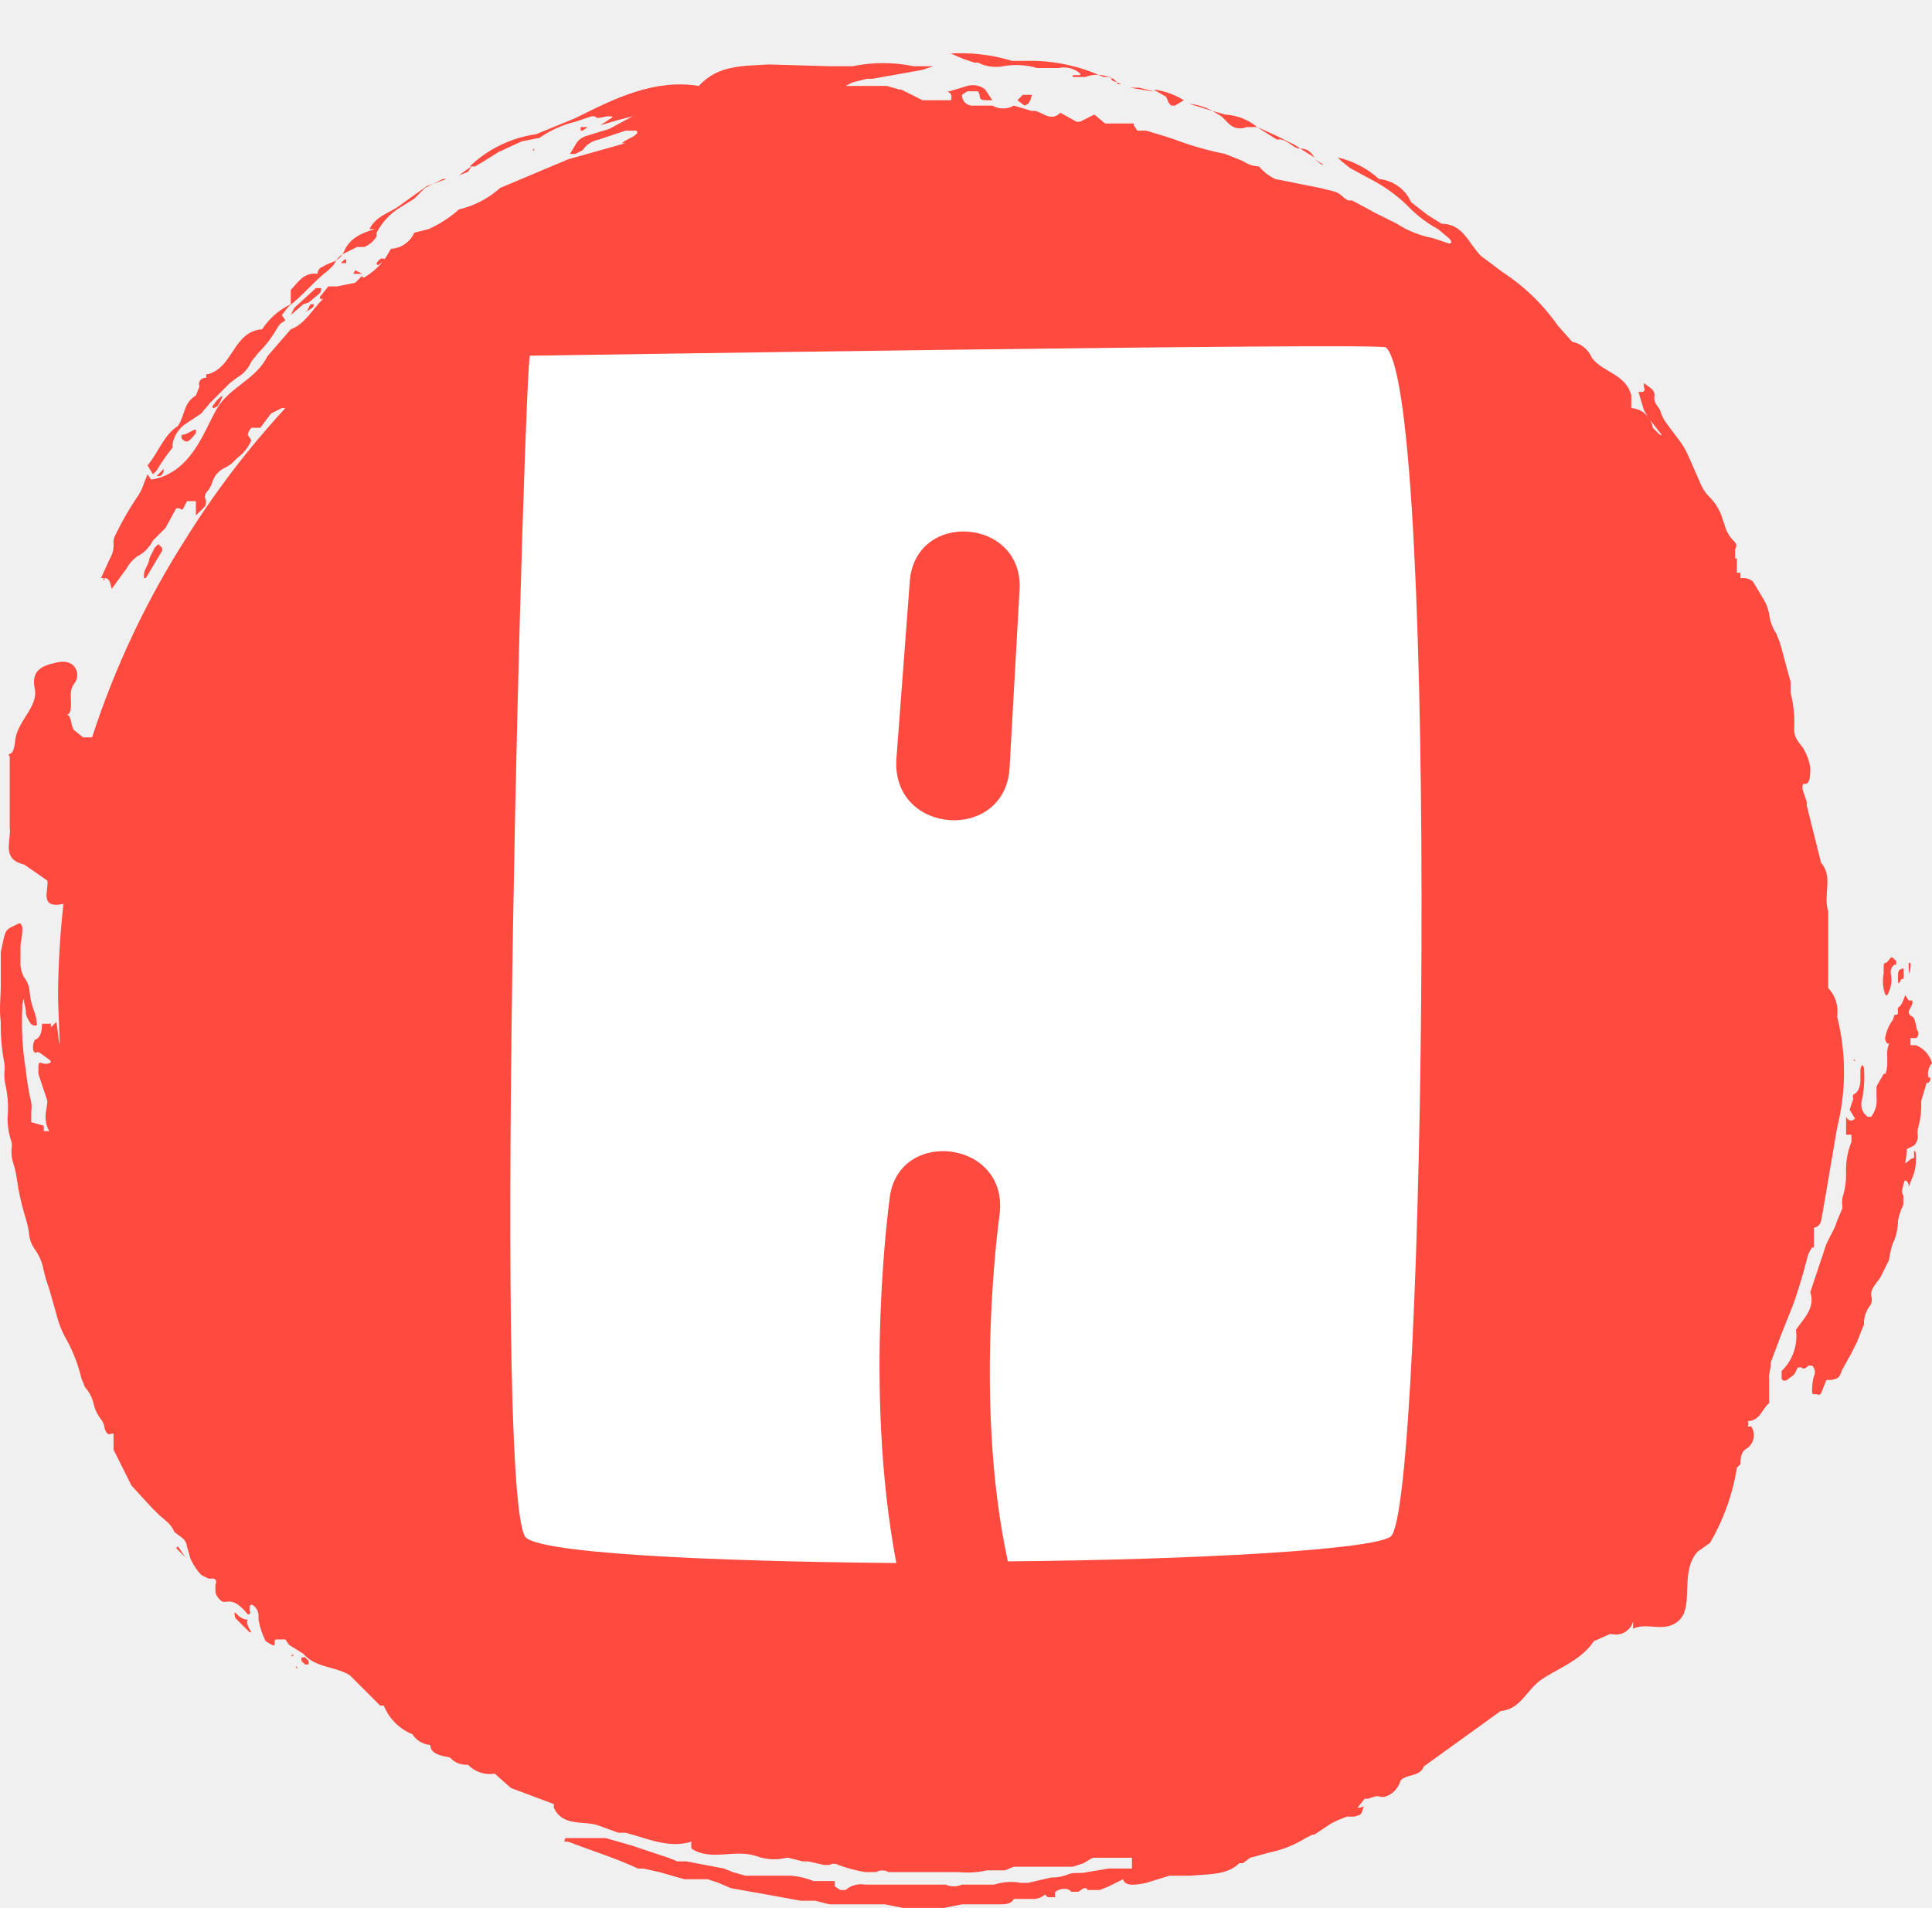
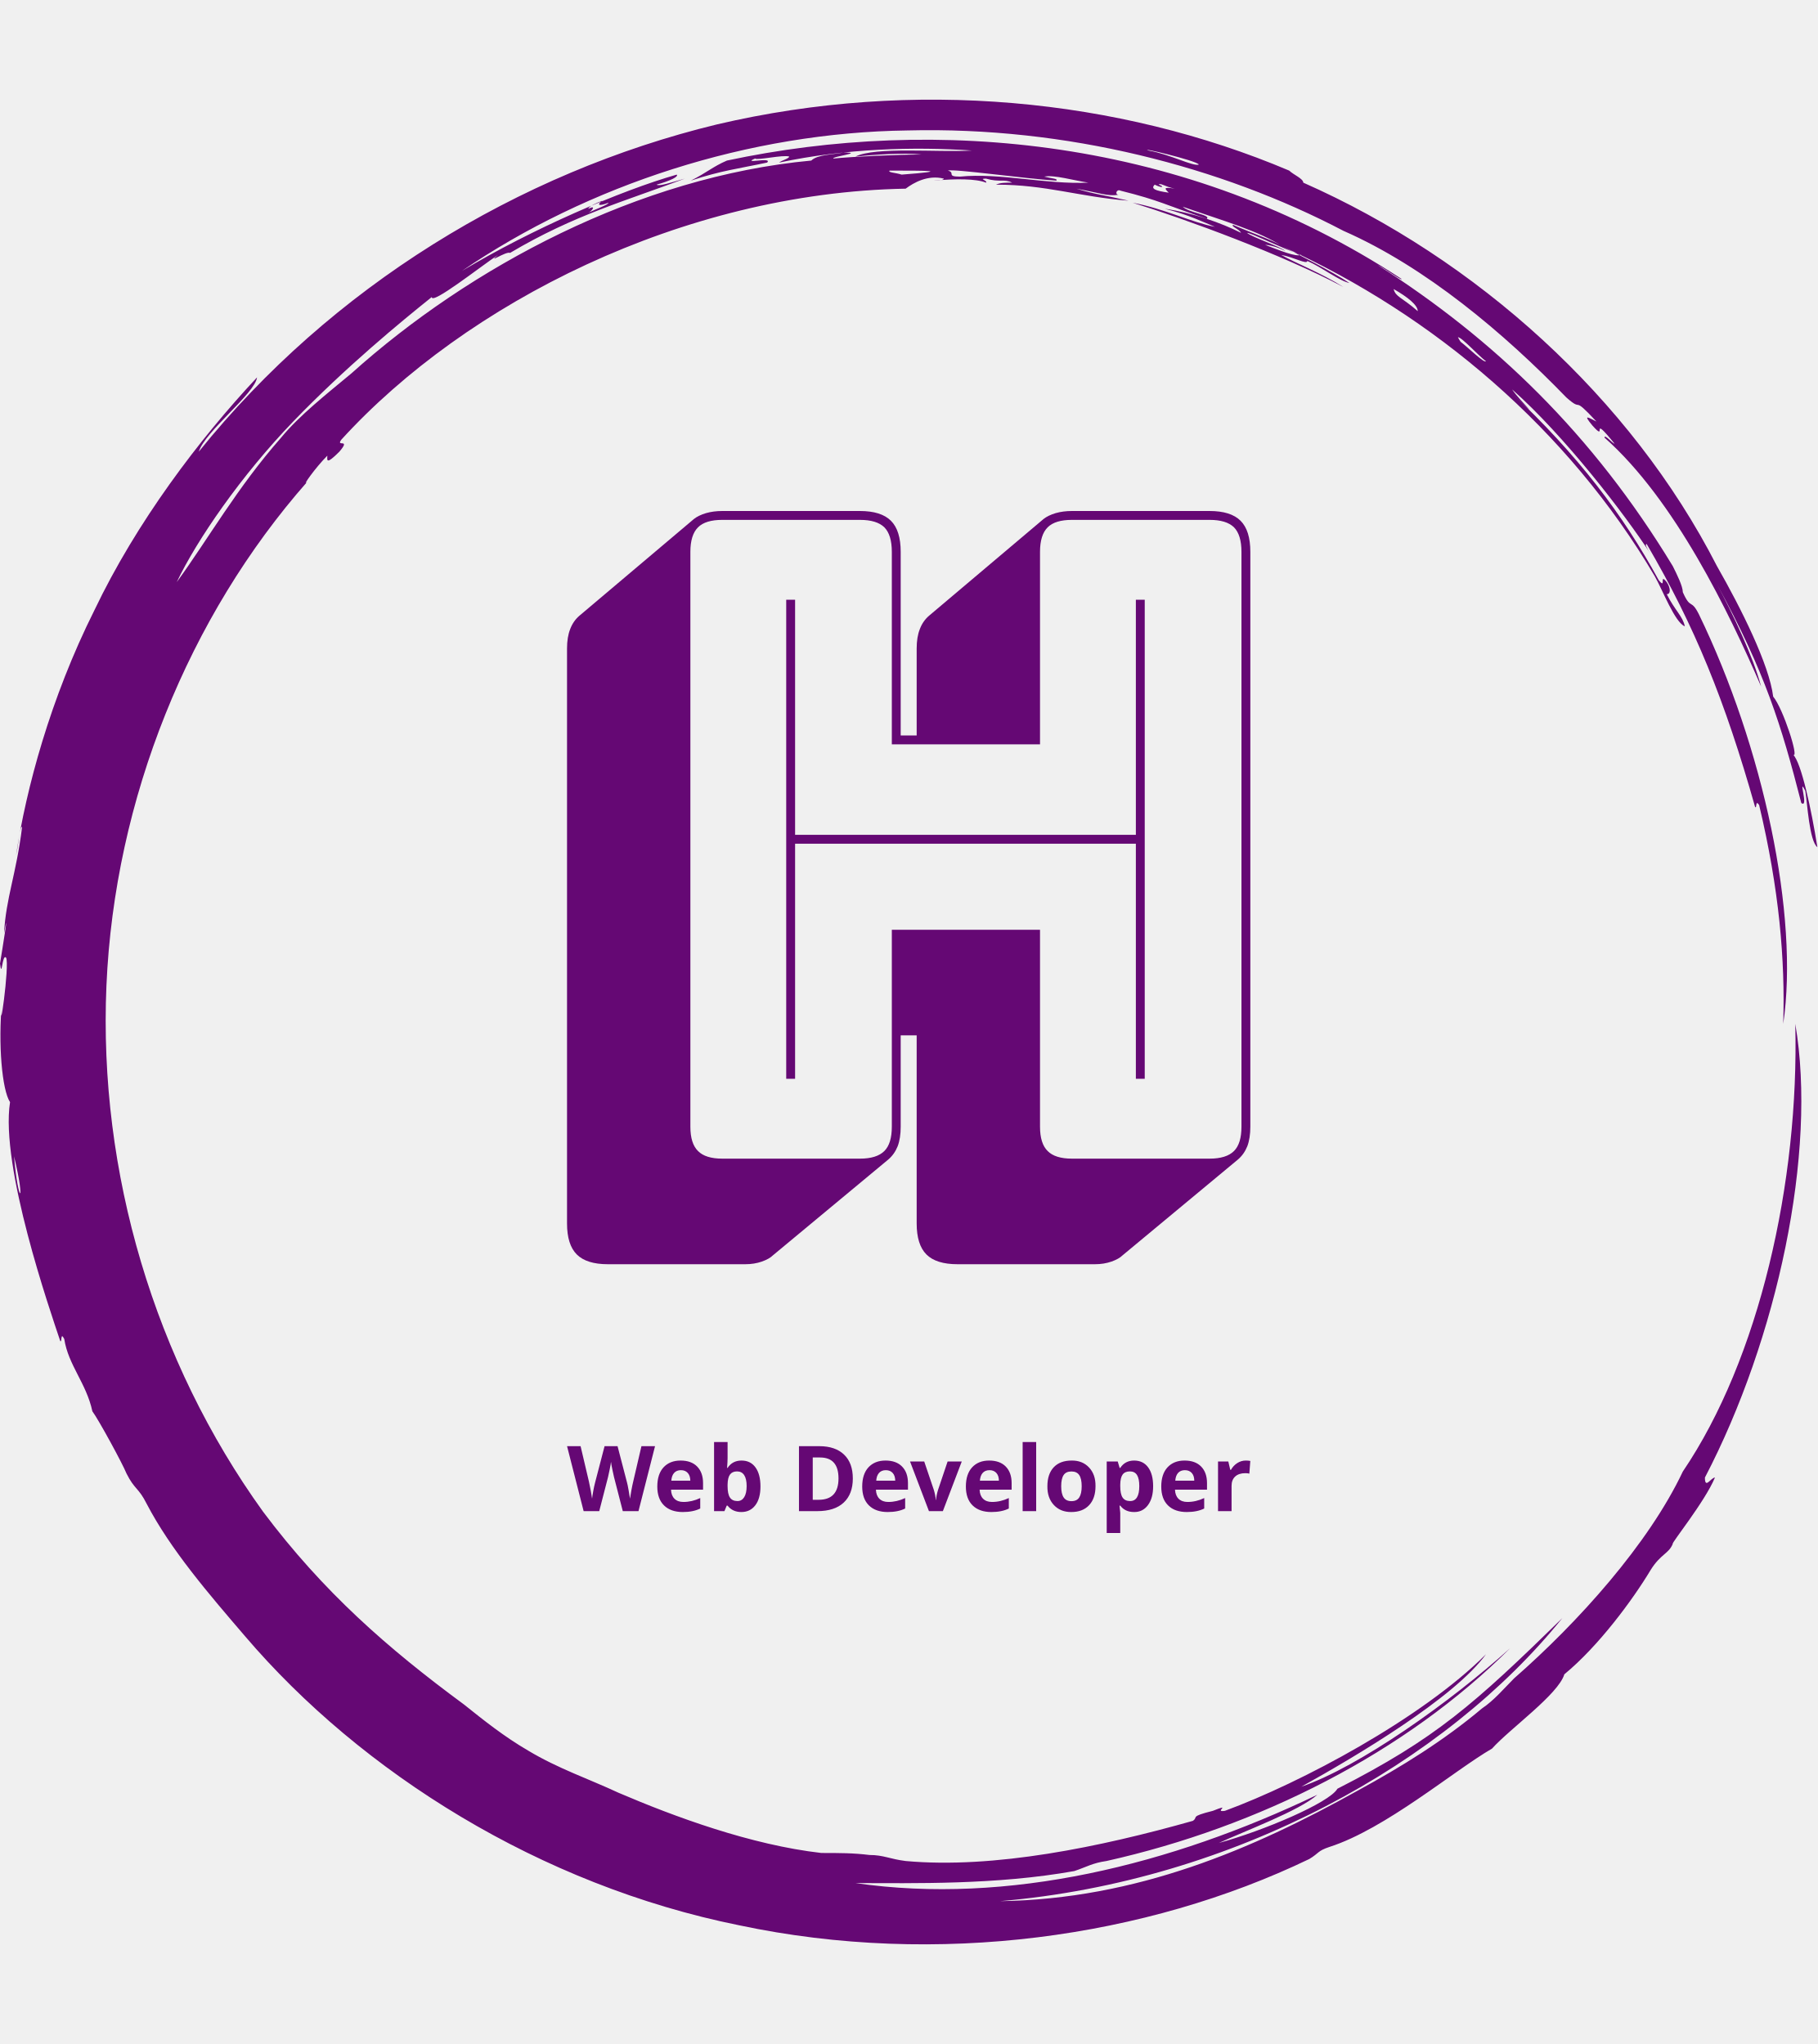
- <svg xmlns="http://www.w3.org/2000/svg" width="308.761" height="304.916" viewBox="0 0 106.008 104.687" class="css-1j8o68f" version="1.1" id="svg23">
-   <defs id="SvgjsDefs2684" />
-   <g id="SvgjsG2685" featurekey="rootContainer" transform="matrix(0.9820593,0,0,0.9820593,-0.05456052,0)" fill="#ff4a3f">
-     <g id="g17">
-       <path d="M19.8 15.3h.5l-.4-.2zm.5.1zm.8-.7c0 .1 0 .1.1.1l.4-.3c-.2-.1-.3-.1-.5.2zm.4-.2zm-4.1 2.3zm-.2.6l.3-.2c.1-.1.1-.2.1-.2h-.2l-.2.4c-.1-.1-.1 0 0 0zm2.2-2.9h-.1l-.2.2h.3zm-2.1 2.4l.6-.5c.1-.1.1-.2.1-.3h-.3l-1.2 1.1-.2.4.7-.6zm-1.1.8z" id="path3" />
-       <path d="M9.7 25v-.2a1.7 1.7 0 0 1 .7-1.1l.9-.6.5-.6.7-.7.4-.4.4-.3a1.9 1.9 0 0 0 .8-.9l.4-.5a5.9 5.9 0 0 0 1-1.3l.2-.3.3-.2-.2-.3.4-.5c.8-.6 1.4-1.4 2.2-2l.3-.3a1.4 1.4 0 0 1 .5-.6l.8-.4h.4a1.4 1.4 0 0 0 .7-.6V13a3.5 3.5 0 0 1 1.3-1.4l.8-.5.2-.2.4-.4 1-.5h.2l-1.1.4-1.4 1c-.6.5-1.4.6-1.8 1.4h.3c-.7.2-1.4.5-1.7 1.2s-.8.6-1.2.9a.4.4 0 0 0-.3.4c-.8-.1-1.1.5-1.5.9v.8a3.9 3.9 0 0 0-1.6 1.4c-1.6.1-1.6 2.1-3 2.5h-.1a.2.2 0 0 0 0 .2c-.3 0-.5.2-.4.5l-.2.5c-.7.4-.6 1.1-1 1.7-.8.5-1.1 1.5-1.7 2.2l.3.5.2-.2a11.6 11.6 0 0 1 .9-1.3zM53.9 3.3l.6.2h.2a2.2 2.2 0 0 0 1.4.2 4.1 4.1 0 0 1 1.9.1h1.2a1.4 1.4 0 0 1 1.2.3.1.1 0 0 1 0 .1H60a.1.1 0 0 0 0 .1h.7a1.8 1.8 0 0 1 1.3 0c.2 0 .1.1.2.2l.5.2h-.2c-.2-.4-.5-.4-.8-.4a9.7 9.7 0 0 0-4.3-.9h-.8A9.8 9.8 0 0 0 53 3h.2zm7.3 3.1zM50.3 4.7zm10.9 1.7h.2-.2zM19 14.7zm32.1-10zm17.6 2.2a.9.9 0 0 0 1 .2h.6a3.1 3.1 0 0 0-1.8-.7l-.7-.2.5.3zm-3.4-1.3c0 .1.1.2.2.3h.2l.5-.3a4.2 4.2 0 0 0-1.7-.6l.7.4zm7.4 2.7l.8.5c-.2-.3-.4-.5-.8-.5z" id="path5" />
-       <path d="M99 76.1l.6-1.6.6-1.5c.2-.5.6-1.8.8-2.6a1.7 1.7 0 0 1 .3-.7h.1v-1.1c.5-.1.4-.6.5-.9l.8-4.7a12.7 12.7 0 0 0 0-6.2 1.9 1.9 0 0 0-.5-1.6v-4.3c-.3-.9.3-1.9-.4-2.7L101 45a.4.4 0 0 0 0-.2l-.2-.6a.5.5 0 0 1 0-.4h.1c.3 0 .3-.5.3-.9a3 3 0 0 0-.4-1.1l-.3-.4a1.1 1.1 0 0 1-.2-.7 6.7 6.7 0 0 0-.2-2v-.6c-.2-.7-.4-1.5-.6-2.2l-.2-.5a2.5 2.5 0 0 1-.4-1.1 2.5 2.5 0 0 0-.3-.8l-.6-1a.8.8 0 0 0-.6-.2h-.1V32h-.2v-.8H97V31a.4.4 0 0 0 0-.1v-.2c.1-.2.1-.3-.1-.5a1.8 1.8 0 0 1-.4-.6l-.2-.6a2.9 2.9 0 0 0-.7-1.2 2.2 2.2 0 0 1-.5-.7l-.7-1.6a4.3 4.3 0 0 0-.6-1l-.6-.8a2.4 2.4 0 0 1-.4-.8l-.2-.3a.6.6 0 0 1-.1-.5.5.5 0 0 0-.2-.4l-.4-.3v.2c.1.2 0 .3-.1.3h-.2l.3 1 .3.5.7.9h-.1l-.2-.2-.2-.2a1.3 1.3 0 0 0-1.2-1.1v-.7c-.3-1.2-1.6-1.3-2.2-2.1a1.5 1.5 0 0 0-1.1-.9l-.8-.9a11.3 11.3 0 0 0-3.1-3l-.8-.6-.4-.3c-.7-.7-1-1.8-2.2-1.8l-.8-.5-.9-.7a2.2 2.2 0 0 0-1.8-1.3 5.1 5.1 0 0 0-2.3-1.2l.2.2.5.4 1.3.7a8.5 8.5 0 0 1 2.1 1.6 6.8 6.8 0 0 0 1.5 1.1l.6.5c.1.1.2.2.1.3H81l-.9-.3a5.6 5.6 0 0 1-2-.8l-1.2-.6-1.3-.7h-.2c-.3-.1-.4-.4-.8-.5l-.8-.2-2.5-.5a2.6 2.6 0 0 1-.9-.7 1.7 1.7 0 0 1-.9-.3l-1-.4a18.1 18.1 0 0 1-2.8-.8l-.6-.2-1-.3h-.5l-.2-.3v-.1h-1.6l-.6-.5-.4.2-.4.2h-.2l-.9-.5c-.6.6-1.1-.2-1.6-.1l-1-.3a1.2 1.2 0 0 1-1.2 0h-1.2a.6.6 0 0 1-.5-.6l.3-.2h.6a.7.7 0 0 1 .1.3c0 .2.2.2.5.2h.2l-.4-.6a1.1 1.1 0 0 0-1-.2l-1 .3H53c.3.2.2.3.2.5h-1.6l-.4-.2-.8-.4h-.1l-.7-.2h-2.3l.4-.2.8-.2h.3l1.7-.3 1.1-.2.6-.2h-1.1a8.4 8.4 0 0 0-3.4 0h-1.3L43 3.6c-1.4.1-2.8 0-3.9 1.2-2.5-.4-4.7.7-6.9 1.8l-2.2.9a6.7 6.7 0 0 0-3.7 1.8h.3l.5-.3.8-.5 1.3-.6 1-.2a6 6 0 0 1 2-.9l.9-.3h.2c.1.2.5 0 .7 0h.2c.1 0 .1.1 0 .1l-.6.4 1-.3.8-.2-1.3.7-1.3.4a1 1 0 0 0-.6.5l-.3.5h.3l.4-.2a1.4 1.4 0 0 1 .9-.6l1.5-.5h.5a.1.1 0 0 1 .1.2c-.2.2-.6.3-.8.5h.2l-3.2.9-3.8 1.6a5.2 5.2 0 0 1-2.3 1.2 6.6 6.6 0 0 1-1.7 1.1l-.8.2a1.5 1.5 0 0 1-1.3.9l-.3.5a3.7 3.7 0 0 1-1.2 1.1h-.1v-.1l-.2.2-.2.2-1 .2h-.5l-.4.5c-.1.1-.1.2 0 .2h.1c-.6.6-1 1.4-1.8 1.7L15 19.9c-.6 1.2-1.8 1.6-2.6 2.6s-1.4 3.9-3.9 4.3l-.2-.3-.2.5a2.7 2.7 0 0 1-.4.8 16.9 16.9 0 0 0-1.2 2.1.8.8 0 0 0-.1.5 1.4 1.4 0 0 1-.2.8l-.5 1.1h.2c.3 0 .3.3.4.6l.8-1.1a2.2 2.2 0 0 1 .6-.7 2 2 0 0 0 .9-.9l.3-.3.4-.4.6-1.1h.2c.1.1.1.1.2 0l.2-.4h.5v.8l.5-.5a.5.5 0 0 0 0-.5.4.4 0 0 1 .1-.3 1.5 1.5 0 0 0 .3-.5 1.3 1.3 0 0 1 .8-.9l.3-.2.3-.3a2.4 2.4 0 0 0 .8-1l-.2-.3c0-.1.1-.3.2-.4h.5l.6-.8.6-.3h.2a48.8 48.8 0 0 0-5.5 7.2h-.1.1a48.4 48.4 0 0 0-5.3 11.2h-.5l-.5-.4c-.2-.2-.1-.7-.4-.9h.1c.3-.5-.1-1.2.3-1.7s.1-1.4-.9-1.2-1.5.5-1.3 1.5-1 1.8-1.1 2.9-.5.5-.3.9v3.9c.1.8-.5 1.8.8 2.1l1.3.9c.1.5-.5 1.6.9 1.3a49.2 49.2 0 0 0-.3 5c0 1.1.1 2.2.1 3.3v-.4c-.1-.4-.1-.8-.2-1.3l-.3.3v-.2h-.5c0 .5-.1.8-.4.9a.9.9 0 0 0-.1.5c0 .1.1.3.2.2s.4.2.7.4-.2.3-.4.2-.2.1-.2.3v.3l.5 1.5c0 .3-.1.6-.1.9a1.7 1.7 0 0 0 .2.8h-.3v-.3l-.7-.2v-.6a1.5 1.5 0 0 0 0-.5 14.6 14.6 0 0 1-.3-1.8 16.6 16.6 0 0 1-.2-3.5.9.9 0 0 1 .1-.5v.2a2.9 2.9 0 0 1 .1.5.8.8 0 0 0 .1.4c.1.2.2.4.4.4s.1-.1.1-.2a2.1 2.1 0 0 0-.1-.5 4.2 4.2 0 0 1-.3-1.3 1.5 1.5 0 0 0-.3-.7 1.6 1.6 0 0 1-.2-.9v-.8c0-.3.1-.6.1-.9a.5.5 0 0 0-.1-.4h-.1c-.8.4-.7.2-1 1.6V55c0 .7-.1 1.4 0 2.1a10.8 10.8 0 0 0 .2 2.3 1.8 1.8 0 0 1 0 .5 3.1 3.1 0 0 0 .1.9 5.9 5.9 0 0 1 .1 1.3 3.9 3.9 0 0 0 .2 1.7 1.2 1.2 0 0 1 0 .4 2.1 2.1 0 0 0 .1.8 4.9 4.9 0 0 1 .2.9 14 14 0 0 0 .5 2.2 5 5 0 0 1 .2 1 1.7 1.7 0 0 0 .3.7 2.9 2.9 0 0 1 .5 1.2 8.5 8.5 0 0 0 .3 1l.4 1.4a5.4 5.4 0 0 0 .6 1.5 8.5 8.5 0 0 1 .8 2.1l.2.5a2.1 2.1 0 0 1 .5 1 2.1 2.1 0 0 0 .4.8 1 1 0 0 1 .2.5c.1.3.2.4.4.3h.1v.9l.5 1 .5 1 1.1 1.2.4.4c.3.3.7.5.9 1l.4.3a.7.7 0 0 1 .3.5l.2.7a3.3 3.3 0 0 0 .6.9l.4.2h.3a.2.2 0 0 1 .1.3 2.5 2.5 0 0 0 0 .5.9.9 0 0 0 .4.5h.2c.4-.1.8.2 1.2.7h.1c0-.1.1-.1 0-.2v-.2c0-.1.1-.2.2-.1a.7.7 0 0 1 .3.6v.2a4.3 4.3 0 0 0 .4 1.2c.5.3.5.3.5.1s0-.2.2-.2h.4l.2.3.8.5c.7.8 1.8.7 2.6 1.2l1.7 1.7h.2a2.9 2.9 0 0 0 1.6 1.6 1.3 1.3 0 0 0 1 .6c0 .5.6.6 1.1.7a1.2 1.2 0 0 0 .8.4h.2a1.7 1.7 0 0 0 1.5.5l.9.8 2.4.9v.2c.5 1.1 1.7.7 2.5 1l1.1.4h.4c1.2.3 2.4.9 3.7.5a.7.7 0 0 0 0 .4c1.1.7 2.4 0 3.6.4a2.9 2.9 0 0 0 1.7.1h.1l.8.2h.3l.9.2h.3a.5.5 0 0 1 .5 0 7.9 7.9 0 0 0 1.5.4h.6a.7.7 0 0 1 .7 0h3.9a5 5 0 0 0 1.6-.1h1l.5-.2H60l.6-.2.5-.3h2.2v.6H62l-1.2.2c-.4.1-.7 0-1 .1a2.4 2.4 0 0 1-1 .2l-1.3.3h-.4a3.1 3.1 0 0 0-1.5.1h-1.8a1.1 1.1 0 0 1-.9 0h-4.5a1.3 1.3 0 0 0-1.1.3H47l-.3-.2v-.3h-1.2a4.1 4.1 0 0 0-1.3-.3h-2.5l-.7-.2-.5-.2-2.1-.4h-.5l-.5-.2-2.1-.7-1.4-.4h-2.2c-.1 0-.1.1-.1.2h.2c1.3.5 2.6.9 3.9 1.5h.3l.9.2 1.4.4h1.3l.6.2.7.3 1.7.3 1.1.2 1.1.2h.8l.8.2h3.1l1 .2h2.3l1-.2H56c.4 0 .6-.1.7-.3h1a1 1 0 0 0 .8-.3c-.1.1 0 .1.1.2h.4v-.2c0-.1 0-.1.2-.2s.6-.1.7.1h.4l.3-.2c.2 0 .2 0 .2.1h.7l.5-.2.8-.4c.1.3.4.4 1.3.2l1.3-.4h1.2c.9-.1 2 0 2.7-.7h.2l.4-.3 1.1-.3a6.1 6.1 0 0 0 2-.8l.4-.2h.1l.9-.6.4-.2.5-.2h.4c.4-.1.4-.1.5-.4s0-.1-.2-.1h-.1l.4-.5h.2c.3-.1.5-.2.7-.1h.2a1.3 1.3 0 0 0 .9-.9c.3-.4 1.1-.2 1.3-.8l4.3-3.1c1.1-.1 1.4-1.1 2.2-1.7s2.3-1.1 3-2.2l.9-.4h.1a1 1 0 0 0 1.2-.7v.4c.8-.4 1.8.3 2.6-.5s0-2.7 1-3.8l.7-.5a12.1 12.1 0 0 0 1.5-4.2l.2-.2c0-.3 0-.7.4-.9a.9.9 0 0 0 .2-1.2h-.2a.3.3 0 0 0 0-.3c.7 0 .8-.7 1.2-1V77a.5.5 0 0 1 0-.2 3.8 3.8 0 0 0 .1-.7zM5.9 32.2z" id="path7" />
-       <path d="M26.4 9.3l-.3.2-.4.3.5-.2zm6.1-2h.1l.3-.2h-.4zm-2.6 1l-.1.1h.1v-.1zm-1.5 1.4zm1.3-.2zm-6.3 3.1zM9.2 26.2l-.4.4H9a.4.4 0 0 0 .2-.4zm3-3.5a2.1 2.1 0 0 0 .3-.6 1.5 1.5 0 0 0-.5.5c-.1.1-.1.2 0 .2zM11 24.2V24c-.2 0-.5.3-.8.3v.2c.3.3.4.2.8-.3zm3 66.2zM73.9 9.2h.1l-.5-.3zm-2.5-1.4c.5-.1.8.4 1.2.5h.1l-.3-.2-1-.5-1.1-.5.3.2zM52.8 3.1zm11.7 2h-.1l-1.2-.2h.5zm2 .7l1.3.4a3.3 3.3 0 0 0-1.3-.4zm-9 0a1 1 0 0 0 .2-.5h-.5l-.3.3.4.3zm9 1.6zM49.9 4.2zm2.9.7zM48.5 4zm13.8 2.1a.5.5 0 0 0 0 .1zm44.8 52.3h-.3V58h.3c.1 0 .2-.3.1-.4s-.1-.7-.3-.8a.3.3 0 0 1-.2-.3l.2-.4a.4.4 0 0 0 0-.2h-.2l-.2-.3c-.1.3-.2.6-.4.7a.5.5 0 0 0 0 .2c0 .1 0 .2-.1.2h-.1a1.1 1.1 0 0 1-.1.3 2.3 2.3 0 0 0-.4.9.4.4 0 0 0 .1.4h.1a1.7 1.7 0 0 0-.1.8v.4a1.8 1.8 0 0 1-.1.5h-.1l-.4.7v.6a1.5 1.5 0 0 1-.3 1.1h-.2l-.2-.2a.9.9 0 0 1-.1-.8 6.5 6.5 0 0 0 .1-1.7c0-.1-.1-.2-.1-.2a.5.5 0 0 0-.1.3v.6c0 .2-.1.6-.3.7s-.1.2-.1.3l-.2.6.3.5c-.2.2-.4.1-.5-.1v1h.3v.4a4.2 4.2 0 0 0-.3 1.4 3.3 3.3 0 0 0 0 .4 4 4 0 0 1-.2 1.3 2 2 0 0 0 0 .6l-.3.7a3.2 3.2 0 0 1-.3.7l-.3.6-.9 2.7c.3.9-.4 1.5-.8 2.1a2.7 2.7 0 0 1-.8 2.3v.4c0 .1.1.2.3.1l.4-.3.2-.4h.2c.1.1.2.1.4-.1h.2a.5.5 0 0 1 .1.6 2.9 2.9 0 0 0-.1.8c0 .1 0 .2.1.2h.2c.1.1.2 0 .3-.3l.2-.5h.3c.4-.1.4-.1.6-.6l.5-.9.3-.6.4-1a1.6 1.6 0 0 1 .3-1 .6.6 0 0 0 .1-.6c0-.2 0-.3.2-.6l.3-.4.5-1a4.7 4.7 0 0 1 .2-.9 3 3 0 0 0 .3-1.3 3.8 3.8 0 0 1 .3-.9v-.5c-.1-.2-.1-.2 0-.6s.1-.2.2-.2a.4.4 0 0 1 .1.3l.2-.5a2.3 2.3 0 0 0 .2-.9v-.3c0-.1 0-.3-.1-.3v.4c-.2 0-.3.2-.5.3a6.4 6.4 0 0 0 .1-.8l.4-.2a.7.7 0 0 0 .2-.6 1.4 1.4 0 0 1 0-.3 4.8 4.8 0 0 0 .2-1.4v-.2l.3-1h.1a.3.3 0 0 0 .1-.3h-.1a.9.9 0 0 1 .2-.8 1.5 1.5 0 0 0-.9-1zm-1.2 7.8zm-.2-9.9zm0 0zM9.1 30.8a.3.3 0 0 0 0-.2l-.2-.2-.2.2-.3.6c0 .3-.3.6-.3.9v.2h.1zm96.3 24.8h.1a1.7 1.7 0 0 0 .2-1.2.5.5 0 0 1 .2-.5h.1v-.2l-.2-.2h-.1c-.1.1-.2.3-.3.3s-.1.1-.1.3v.3a2.2 2.2 0 0 0 .1 1.2zM13.2 90.1c-.1 0 0 .2 0 .3l.8.8h.1c-.2-.3-.3-.6-.2-.7a.9.9 0 0 1-.5-.2zm.8.3zm92.3-35.7h.1a2 2 0 0 0 0-.6c-.3.1-.3.1-.3.6s.1.1.2 0z" id="path9" />
-       <path d="M106.7 62a.6.6 0 0 0 .1-.5c0-.1-.1-.2-.1-.1h-.2v.2c0 .4.1.5.2.4zm.1-8.2h-.1v.6a1 1 0 0 0 .1-.6zM17.1 92.6h-.2v.2l.2.2h.2v-.2zm86.6-33.3c0-.1 0-.1-.1-.1zM9.9 86.5l.5.5-.4-.6z" id="path11" />
-       <circle cx="10.5" cy="87.1" transform="rotate(-24.8 10.4 87.159)" id="circle13" />
-       <path d="M9.7 30.1h-.1v.2-.2h.1zm83.2-6.6l-.2-.3h-.1zm-14.7 77.1zM5.9 32.2zm-.1.2a.3.3 0 0 0 .1-.2v.2zm1.9-4.9zM61.5 2.4zm42.8 58.2v.1-.1zM16.4 92.5h-.1c.1.1.2 0 .1-.1zm.2.7h.1l-.1-.1v.1zm73.9-71.3zm15.2 34.4zM14.6 91.7zm92.1-37zm-.8 11.4zM34.6 0z" id="path15" />
-     </g>
-   </g>
-   <g id="SvgjsG2686" featurekey="nameFeature-0" transform="matrix(2.284354,0,0,2.284354,27.98006,-5.60952)" fill="#ffffff">
-     <path d="M9.6 16.48 l-0.32 4.24 c-0.08 1.8 2.6 1.96 2.72 0.2 l0.24 -4.28 c0.12 -1.76 -2.56 -1.96 -2.64 -0.16 z M0.48 11 l0 0 c0.04 0 20.48 -0.32 20.56 -0.2 c1.28 1.12 0.96 27.8 0.12 28.56 c-0.4 0.32 -4.64 0.56 -9.2 0.6 c-0.84 -3.84 -0.2 -8.32 -0.2 -8.32 c0.24 -1.8 -2.44 -2.12 -2.64 -0.4 c0 0.04 -0.64 4.52 0.16 8.76 c-4.56 -0.04 -8.68 -0.24 -8.92 -0.64 c-0.8 -1.44 0 -28.28 0.12 -28.36 z" id="path20" />
+ <svg xmlns="http://www.w3.org/2000/svg" version="1.1" width="2000" height="2250" viewBox="0 0 2000 2250">
+   <g transform="matrix(1,0,0,1,0,0)">
+     <svg viewBox="0 0 320 360" data-background-color="#ffffff" preserveAspectRatio="xMidYMid meet" height="2250" width="2000">
+       <g id="tight-bounds" transform="matrix(1,0,0,1,0,0)">
+         <svg viewBox="0 0 320 360" height="360" width="320">
+           <g>
+             <svg />
+           </g>
+           <g>
+             <svg viewBox="0 0 320 360" height="360" width="320">
+               <g>
+                 <path d="M219.58 41.008c0.707 0 6.365 2.829 9.547 3.89-1.061 0.354-3.536-0.707-6.365-1.768 0.707 0 2.122 0.354 3.536 1.06-0.707-0.707-6.011-2.475-6.718-3.182M166.895 30.047c1.061-0.354 13.436 1.414 19.094 1.768 0.354-0.354-0.707-0.354-2.122-0.707 1.768-0.354 5.304 0.707 7.779 1.06-7.425 0.354-15.558-1.768-22.629-1.06-2.475 0-0.707-0.707-2.122-1.061M156.641 30.047c6.365 0 11.315 0 2.121 0.707-1.061-0.354-2.475-0.354-2.121-0.707M256.707 59.395c0.707 0 3.536 3.182 4.95 4.243-0.354 0.354-3.182-2.475-4.596-3.536 0.354 0.354 0 0-0.354-0.707M249.635 54.798c-2.829-2.475-3.889-2.475-4.243-3.889 2.475 1.414 4.243 2.829 4.243 3.889M204.022 32.522c0.354-0.354 1.061 0.354 2.829 0.707-2.122-0.354-1.768 0-1.061 0.707-2.475-0.354-3.182-0.707-2.475-1.414 1.414 0.707 1.768 0.354 0.707 0M103.602 36.765c0-0.354 1.414-1.061 2.475-1.414-1.061 0.707-0.707 1.061 1.061 0.353 0 0.354-2.122 1.061-3.536 1.768 0.707-0.354 1.414-1.414 0-0.707M211.094 28.986c-1.061 0.354-4.95-1.768-8.84-2.475-2.122-0.707 8.486 1.768 8.84 2.475M2.475 203.66c2.122 8.84 0.707 8.486 0 0M2.829 150.621c0.354-1.414 0.707-5.304 1.06-4.95-1.061 8.486-2.829 12.376-3.182 18.74 1.061-5.657-0.354 3.182-0.707 5.304 0.354 2.829 0.354-1.768 1.061-1.06 0.707 1.061-1.414 15.912-0.707 7.779-0.707 7.425 0 15.558 1.414 17.679-1.768 11.315 7.072 36.773 8.84 42.077 0.354 0.354 0-1.768 0.707-0.353 0.707 4.597 3.889 7.779 4.95 12.729 1.061 1.414 5.304 9.193 6.011 10.962 1.414 2.829 2.122 2.475 3.536 5.303 4.243 8.133 10.961 15.912 17.326 23.337 20.508 24.044 51.978 43.845 86.984 50.918 35.006 7.425 71.779 2.122 100.419-11.669 1.768-1.061 1.414-1.414 3.536-2.122 9.901-3.182 21.923-13.436 28.641-17.326 3.182-3.536 11.669-9.547 12.73-13.082 6.011-4.95 12.022-13.083 15.204-18.387 1.768-2.829 3.182-2.829 3.889-4.597-0.354 0 5.657-7.425 7.426-11.668-0.707 0-1.768 2.122-1.768 0 12.729-24.398 19.801-57.282 15.911-79.912 0.707 27.934-6.365 59.05-19.801 78.851-6.011 12.729-18.387 26.519-29.701 36.42-1.768 1.768-3.536 3.889-5.658 5.304-6.718 5.657-14.144 10.254-21.922 14.497-18.387 10.254-38.895 19.094-62.94 19.447 41.37-3.536 78.497-24.398 99.006-49.856-15.558 15.204-22.276 21.215-39.602 30.055-1.414 2.475-13.083 7.425-20.862 9.547 4.597-2.122 14.144-5.657 17.326-8.486-25.812 12.376-54.453 19.448-81.326 15.558 10.254 0 24.751 0.354 38.541-2.121 2.122-0.707 3.182-1.414 5.658-1.768 26.873-6.011 52.685-19.094 71.072-37.481-10.608 9.547-26.519 20.862-36.774 24.398 9.547-5.304 26.873-15.558 32.53-23.337-11.315 11.315-32.53 22.63-45.966 27.58-2.122 0.354 1.414-1.414-2.122 0-4.243 1.061-2.475 1.061-3.536 1.768-16.265 4.597-35.006 8.486-50.563 7.072-2.829-0.354-3.889-1.061-6.365-1.061-2.829-0.354-5.304-0.354-8.486-0.354-12.376-1.414-25.812-6.365-35.713-10.607-5.304-2.475-10.608-4.243-15.912-7.426-4.243-2.475-7.779-5.304-11.314-8.132-13.436-9.901-24.751-19.801-35.36-33.945-19.094-26.519-28.994-59.757-27.58-92.641 1.414-32.884 14.497-65.061 35.359-88.752-1.061 1.061 1.414-2.475 3.536-4.596 0 0.707-0.354 1.768 2.122-0.707 2.122-2.475-0.707-0.707 0.353-2.122 21.923-24.044 60.111-43.492 99.36-44.199 1.414-1.061 3.889-2.475 6.718-1.768 0 0.354-1.768 0.354-1.768 0.354 3.889-0.354 7.425-0.354 9.193 0.353 0.354-0.354-1.414-0.707 0-0.707 2.475 0.707 3.182 0 4.597 0.707-1.061 0-2.122 0-2.829 0.354 8.84 0 14.497 2.122 23.337 2.829-4.597-1.061-5.657-1.061-9.193-2.122 3.889 0.707 5.657 1.414 7.425 1.061-0.707 0-0.354-1.061 0.354-0.707 7.072 1.768 7.779 2.475 15.204 4.95 0.707-0.707-3.182-1.061-4.243-2.122 7.072 2.475 13.436 4.243 17.68 7.072-1.414-1.061-5.657-2.475-8.84-3.889-0.354 0.354 1.061 0.707 1.414 1.414-3.536-1.768-8.486-3.536-13.436-4.243 4.243 1.061 7.072 2.475 8.84 3.182-3.889-0.707-8.84-3.182-14.498-4.243 9.193 2.829 26.519 9.193 37.127 14.851-3.889-2.475-8.486-4.243-10.961-5.657 2.122 0.354 4.597 1.768 4.597 1.06 2.475 1.061 5.657 3.536 7.425 3.89-3.182-2.122-9.547-5.304-11.668-6.365 26.519 12.022 50.21 32.177 65.414 57.989 1.414 2.475 3.536 8.133 5.304 8.84-0.354-1.768-1.768-2.829-3.182-5.657 0.707 0 0.707-1.061 0-2.122-1.414-1.768 0 1.414-1.415-0.354-6.365-11.669-14.144-21.923-26.165-33.237 6.718 6.365 1.768 1.768 0.353-0.354 9.193 8.133 19.801 21.923 24.398 28.995-0.707-1.061-1.061-1.768-0.707-1.768 8.486 14.497 13.79 27.58 19.094 46.32 0.354 0.354 0-1.414 0.707-0.353 3.536 14.851 4.597 27.227 4.243 38.541 2.829-19.094-3.536-48.796-14.851-72.133-1.414-2.829-1.414-0.707-2.829-3.889 0-1.061-1.061-3.182-1.768-4.597-14.144-23.337-31.47-39.956-51.978-53.038 1.414 0.707 4.243 2.829 4.244 2.475-38.188-25.105-82.387-28.641-118.807-20.862-2.475 1.061-3.536 2.122-6.365 3.536 5.304-1.768 8.486-2.122 13.437-3.183 1.061-1.061-4.597 0.354-2.122-0.707 0.354 0.354 4.95-0.707 6.011-0.353 0 0.354-1.414 0.707-1.768 1.06 11.669-2.475 23.691-2.829 33.945-2.121-6.011 0.354-16.972-0.707-20.508 1.061 3.536-0.354 8.486-0.707 11.668-0.354-4.243 0-12.022 0.354-15.558 0.707-0.354-0.354 5.657-1.061 1.768-1.06-1.768 0.354-4.597 0.354-5.657 1.414-30.409 2.829-60.111 18.74-80.973 37.481-4.243 3.536-9.193 7.425-12.375 11.314-7.779 8.84-12.729 17.68-18.387 25.459 3.536-7.425 11.315-18.74 20.508-28.287 9.193-9.547 19.094-17.68 24.398-21.923 0 1.414 8.486-5.304 11.669-7.425-2.122 1.768 1.414-0.707 2.121-0.354 11.315-6.718 20.508-9.193 30.763-13.083-2.475 0.707-4.597 1.414-4.951 1.061 2.475-0.707 3.889-1.414 3.536-1.768-9.901 2.829-25.459 9.547-37.834 16.972 22.276-15.204 50.564-24.398 78.497-24.751 27.934-0.707 55.16 6.365 76.729 17.68 14.497 6.365 28.287 18.033 39.249 29.348 3.182 2.829 0.707-0.707 5.304 4.243-1.414-0.707-2.475-1.414-0.707 0.707 2.829 3.182-0.707-2.475 3.889 3.182-0.354 0-1.768-1.768-1.768-1.061 12.376 10.961 21.923 30.762 27.58 43.846-1.414-5.304-4.95-12.729-7.779-18.033 8.486 15.558 11.315 24.751 14.851 38.541 1.414 1.061-0.707-4.95 0.707-2.121 0.354 2.122 0.707 8.84 2.122 9.9-1.061-6.718-2.829-14.851-4.243-16.265 1.061 0.707-1.768-8.133-3.536-10.254-0.707-5.657-5.657-15.558-9.901-22.984-15.204-29.702-42.431-54.099-72.839-67.536 0-0.707-1.768-1.414-2.476-2.121-30.055-12.729-66.122-16.265-100.773-8.133-35.006 8.486-67.889 28.641-91.227 57.636 1.061-3.536 9.901-10.254 10.255-13.083-10.254 10.961-21.215 25.459-28.641 41.016-7.779 15.558-12.022 31.47-13.79 43.138" fill="#650874" fill-rule="nonzero" stroke="none" stroke-width="1" stroke-linecap="butt" stroke-linejoin="miter" stroke-miterlimit="10" stroke-dasharray="" stroke-dashoffset="0" font-family="none" font-weight="none" font-size="none" text-anchor="none" style="mix-blend-mode: normal" data-fill-palette-color="tertiary" />
+               </g>
+               <g transform="matrix(1,0,0,1,99.84155,90)">
+                 <svg viewBox="0 0 120.317 180" height="180" width="120.317">
+                   <g>
+                     <svg viewBox="0 0 120.317 180" height="180" width="120.317">
+                       <g>
+                         <svg viewBox="0 0 162.242 242.722" height="180" width="120.317">
+                           <g>
+                             <svg viewBox="0 0 162.242 242.722" height="242.722" width="162.242">
+                               <g id="textblocktransform">
+                                 <svg viewBox="0 0 162.242 242.722" height="242.722" width="162.242" id="textblock">
+                                   <g>
+                                     <svg viewBox="0 0 162.242 178.888" height="178.888" width="162.242">
+                                       <g transform="matrix(1,0,0,1,0,0)">
+                                         <svg width="162.242" viewBox="2.25 -36.5 38.5 42.45" height="178.888" data-palette-color="#650874">
+                                           <path d="M15.1-4.5L14.6-4.5 14.6-31.5 15.1-31.5 15.1-18.25 34.3-18.25 34.3-31.5 34.8-31.5 34.8-4.5 34.3-4.5 34.3-17.75 15.1-17.75 15.1-4.5ZM11 0L18.75 0Q19.7 0 20.13-0.43 20.55-0.85 20.55-1.8L20.55-1.8 20.55-12.9 28.9-12.9 28.9-1.8Q28.9-0.85 29.33-0.43 29.75 0 30.7 0L30.7 0 38.45 0Q39.4 0 39.83-0.43 40.25-0.85 40.25-1.8L40.25-1.8 40.25-34.2Q40.25-35.15 39.83-35.58 39.4-36 38.45-36L38.45-36 30.7-36Q29.75-36 29.33-35.58 28.9-35.15 28.9-34.2L28.9-34.2 28.9-23.35 20.55-23.35 20.55-34.2Q20.55-35.15 20.13-35.58 19.7-36 18.75-36L18.75-36 11-36Q10.05-36 9.63-35.58 9.2-35.15 9.2-34.2L9.2-34.2 9.2-1.8Q9.2-0.85 9.63-0.43 10.05 0 11 0L11 0ZM20.35 0.05L20.35 0.05 13.85 5.45Q13.65 5.65 13.23 5.8 12.8 5.95 12.3 5.95L12.3 5.95 4.55 5.95Q3.35 5.95 2.8 5.4 2.25 4.85 2.25 3.65L2.25 3.65 2.25-28.75Q2.25-29.4 2.43-29.85 2.6-30.3 2.95-30.6L2.95-30.6 9.4-36.05Q9.65-36.25 10.08-36.38 10.5-36.5 11-36.5L11-36.5 18.75-36.5Q19.95-36.5 20.5-35.95 21.05-35.4 21.05-34.2L21.05-34.2 21.05-23.85 21.95-23.85 21.95-28.75Q21.95-29.4 22.13-29.85 22.3-30.3 22.65-30.6L22.65-30.6 29.1-36.05Q29.35-36.25 29.78-36.38 30.2-36.5 30.7-36.5L30.7-36.5 38.45-36.5Q39.65-36.5 40.2-35.95 40.75-35.4 40.75-34.2L40.75-34.2 40.75-1.8Q40.75-1.15 40.58-0.7 40.4-0.25 40.05 0.05L40.05 0.05 33.55 5.45Q33.35 5.65 32.93 5.8 32.5 5.95 32 5.95L32 5.95 24.25 5.95Q23.05 5.95 22.5 5.4 21.95 4.85 21.95 3.65L21.95 3.65 21.95-6.95 21.05-6.95 21.05-1.8Q21.05-1.15 20.88-0.7 20.7-0.25 20.35 0.05Z" opacity="1" transform="matrix(1,0,0,1,0,0)" fill="#650874" class="wordmark-text-0" data-fill-palette-color="primary" id="text-0" />
+                                         </svg>
+                                       </g>
+                                     </svg>
+                                   </g>
+                                   <g transform="matrix(1,0,0,1,0,221.1187)">
+                                     <svg viewBox="0 0 162.242 21.603" height="21.603" width="162.242">
+                                       <g transform="matrix(1,0,0,1,0,0)">
+                                         <svg width="162.242" viewBox="0 -35.39 349.87 46.59" height="21.603" data-palette-color="#650874">
+                                           <path d="M38.09-33.27L45.05-33.27 36.58 0 28.54 0 24.04-17.47Q23.81-18.3 23.21-21.26 22.6-24.22 22.5-25.25L22.5-25.25Q22.4-24.01 21.81-21.28L21.81-21.28 20.98-17.42 16.48 0 8.49 0 0-33.27 6.93-33.27 11.2-15.12Q12.36-9.78 12.82-6.4L12.82-6.4Q12.94-7.71 13.41-10.28 13.88-12.84 14.36-14.64L14.36-14.64 19.21-33.27 25.86-33.27 30.71-14.64Q31.02-13.55 31.5-10.79L31.5-10.79Q31.9-8.75 32.23-6.4L32.23-6.4Q32.43-7.91 32.95-10.72 33.47-13.52 33.87-15.12L33.87-15.12 38.09-33.27ZM63.12-15.6Q63.09-18.15 61.8-19.57 60.52-20.98 58.3-20.98 56.09-20.98 54.83-19.58 53.56-18.17 53.39-15.6L53.39-15.6 63.12-15.6ZM68.2-6.7L68.2-1.34Q64.61 0.46 59.25 0.46L59.25 0.46Q53.11 0.46 49.66-2.92 46.21-6.29 46.21-12.61 46.21-18.93 49.39-22.42L49.39-22.42Q52.63-25.91 58.13-25.91 63.62-25.91 66.63-22.83 69.64-19.74 69.64-14.36L69.64-14.36 69.64-11 53.24-11Q53.34-8.01 54.99-6.36 56.65-4.7 59.58-4.7L59.58-4.7Q63.95-4.7 68.2-6.7L68.2-6.7ZM90.71-7.15Q91.96-9.15 91.96-12.84 91.96-16.53 90.71-18.44 89.46-20.35 87.04-20.35 84.63-20.35 83.44-18.76 82.25-17.16 82.2-13.55L82.2-13.55 82.2-12.82Q82.2-8.75 83.42-6.95 84.63-5.16 87.29-5.16L87.29-5.16Q89.46-5.16 90.71-7.15ZM81.95-22.14L82.2-22.14Q84.68-25.91 89.32-25.91 93.96-25.91 96.5-22.38 99.04-18.86 99.04-12.66 99.04-6.47 96.41-3.01 93.78 0.46 89.26 0.46 84.73 0.46 82.2-2.81L82.2-2.81 81.75-2.81 80.59 0 75.28 0 75.28-35.39 82.2-35.39 82.2-27.17Q82.2-25.43 81.95-22.14L81.95-22.14ZM125.81-5.81L128.82-5.81Q139-5.81 139-16.76L139-16.76Q139-27.48 129.55-27.48L129.55-27.48 125.81-27.48 125.81-5.81ZM118.76-33.27L129.2-33.27Q137.31-33.27 141.82-28.98 146.33-24.7 146.33-16.72 146.33-8.75 141.66-4.37 136.98 0 128.16 0L128.16 0 118.76 0 118.76-33.27ZM168.05-15.6Q168.02-18.15 166.73-19.57 165.44-20.98 163.23-20.98 161.02-20.98 159.76-19.58 158.49-18.17 158.32-15.6L158.32-15.6 168.05-15.6ZM173.13-6.7L173.13-1.34Q169.54 0.46 164.18 0.46L164.18 0.46Q158.04 0.46 154.59-2.92 151.14-6.29 151.14-12.61 151.14-18.93 154.32-22.42L154.32-22.42Q157.56-25.91 163.06-25.91 168.55-25.91 171.56-22.83 174.57-19.74 174.57-14.36L174.57-14.36 174.57-11 158.16-11Q158.27-8.01 159.92-6.36 161.58-4.7 164.51-4.7L164.51-4.7Q168.88-4.7 173.13-6.7L173.13-6.7ZM202.12-25.43L192.44 0 185.31 0 175.63-25.43 182.89-25.43 187.79-10.95Q188.65-8.11 188.83-5.74L188.83-5.74 188.95-5.74Q189.05-7.86 189.99-10.95L189.99-10.95 194.87-25.43 202.12-25.43ZM221.13-15.6Q221.11-18.15 219.82-19.57 218.53-20.98 216.32-20.98 214.11-20.98 212.84-19.58 211.58-18.17 211.4-15.6L211.4-15.6 221.13-15.6ZM226.21-6.7L226.21-1.34Q222.62 0.46 217.26 0.46L217.26 0.46Q211.12 0.46 207.67-2.92 204.22-6.29 204.22-12.61 204.22-18.93 207.41-22.42L207.41-22.42Q210.64-25.91 216.14-25.91 221.64-25.91 224.65-22.83 227.65-19.74 227.65-14.36L227.65-14.36 227.65-11 211.25-11Q211.35-8.01 213.01-6.36 214.66-4.7 217.59-4.7L217.59-4.7Q221.97-4.7 226.21-6.7L226.21-6.7ZM233.29-35.39L240.22-35.39 240.22 0 233.29 0 233.29-35.39ZM262.27-18.47Q261.02-20.32 258.27-20.32 255.51-20.32 254.27-18.47 253.03-16.61 253.03-12.75 253.03-8.9 254.3-7 255.56-5.11 258.29-5.11 261.02-5.11 262.27-7 263.52-8.9 263.52-12.75 263.52-16.61 262.27-18.47ZM258.34-25.91L258.34-25.91Q263.88-25.99 267.29-22.36 270.7-18.73 270.6-12.77L270.6-12.77Q270.6-6.55 267.33-3.05 264.05 0.46 258.22 0.46L258.22 0.46Q252.68 0.51 249.28-3.13 245.88-6.77 245.96-12.77L245.96-12.77Q245.96-18.98 249.19-22.45L249.19-22.45Q252.45-25.91 258.34-25.91ZM283.27 0.88L283.27 0.88 283.27 11.2 276.34 11.2 276.34-25.43 281.98-25.43 282.96-22.14 283.27-22.14Q285.74-25.91 290.37-25.91 294.99-25.91 297.55-22.43 300.1-18.96 300.11-12.82 300.13-6.67 297.45-3.07 294.77 0.53 290.32 0.46L290.32 0.46Q285.79 0.46 283.27-2.81L283.27-2.81 282.91-2.81Q283.27 0.51 283.27 0.88ZM293.02-12.84L293.02-12.84Q293.02-16.63 291.86-18.49 290.7-20.35 288.2-20.35 285.69-20.35 284.5-18.76 283.32-17.16 283.27-13.55L283.27-13.55 283.27-12.82Q283.27-8.75 284.48-6.95 285.69-5.16 288.35-5.16L288.35-5.16Q293.02-5.16 293.02-12.84ZM321.18-15.6Q321.16-18.15 319.87-19.57 318.58-20.98 316.37-20.98 314.16-20.98 312.89-19.58 311.63-18.17 311.45-15.6L311.45-15.6 321.18-15.6ZM326.26-6.7L326.26-1.34Q322.67 0.46 317.32 0.46L317.32 0.46Q311.17 0.46 307.72-2.92 304.27-6.29 304.27-12.61 304.27-18.93 307.46-22.42L307.46-22.42Q310.69-25.91 316.19-25.91 321.69-25.91 324.7-22.83 327.7-19.74 327.7-14.36L327.7-14.36 327.7-11 311.3-11Q311.4-8.01 313.06-6.36 314.71-4.7 317.64-4.7L317.64-4.7Q322.02-4.7 326.26-6.7L326.26-6.7ZM347.55-25.91L347.55-25.91Q348.86-25.91 349.87-25.71L349.87-25.71 349.37-19.21Q348.51-19.44 347.32-19.44L347.32-19.44Q343.98-19.44 342.13-17.73 340.27-16.03 340.27-12.94L340.27-12.94 340.27 0 333.34 0 333.34-25.43 338.6-25.43 339.61-21.16 339.96-21.16Q341.18-23.33 343.2-24.62 345.22-25.91 347.55-25.91Z" opacity="1" transform="matrix(1,0,0,1,0,0)" fill="#650874" class="slogan-text-1" data-fill-palette-color="secondary" id="text-1" />
+                                         </svg>
+                                       </g>
+                                     </svg>
+                                   </g>
+                                 </svg>
+                               </g>
+                             </svg>
+                           </g>
+                         </svg>
+                       </g>
+                     </svg>
+                   </g>
+                 </svg>
+               </g>
+             </svg>
+           </g>
+           <defs />
+         </svg>
+         <rect width="320" height="360" fill="none" stroke="none" visibility="hidden" />
+       </g>
+     </svg>
  </g>
</svg>
